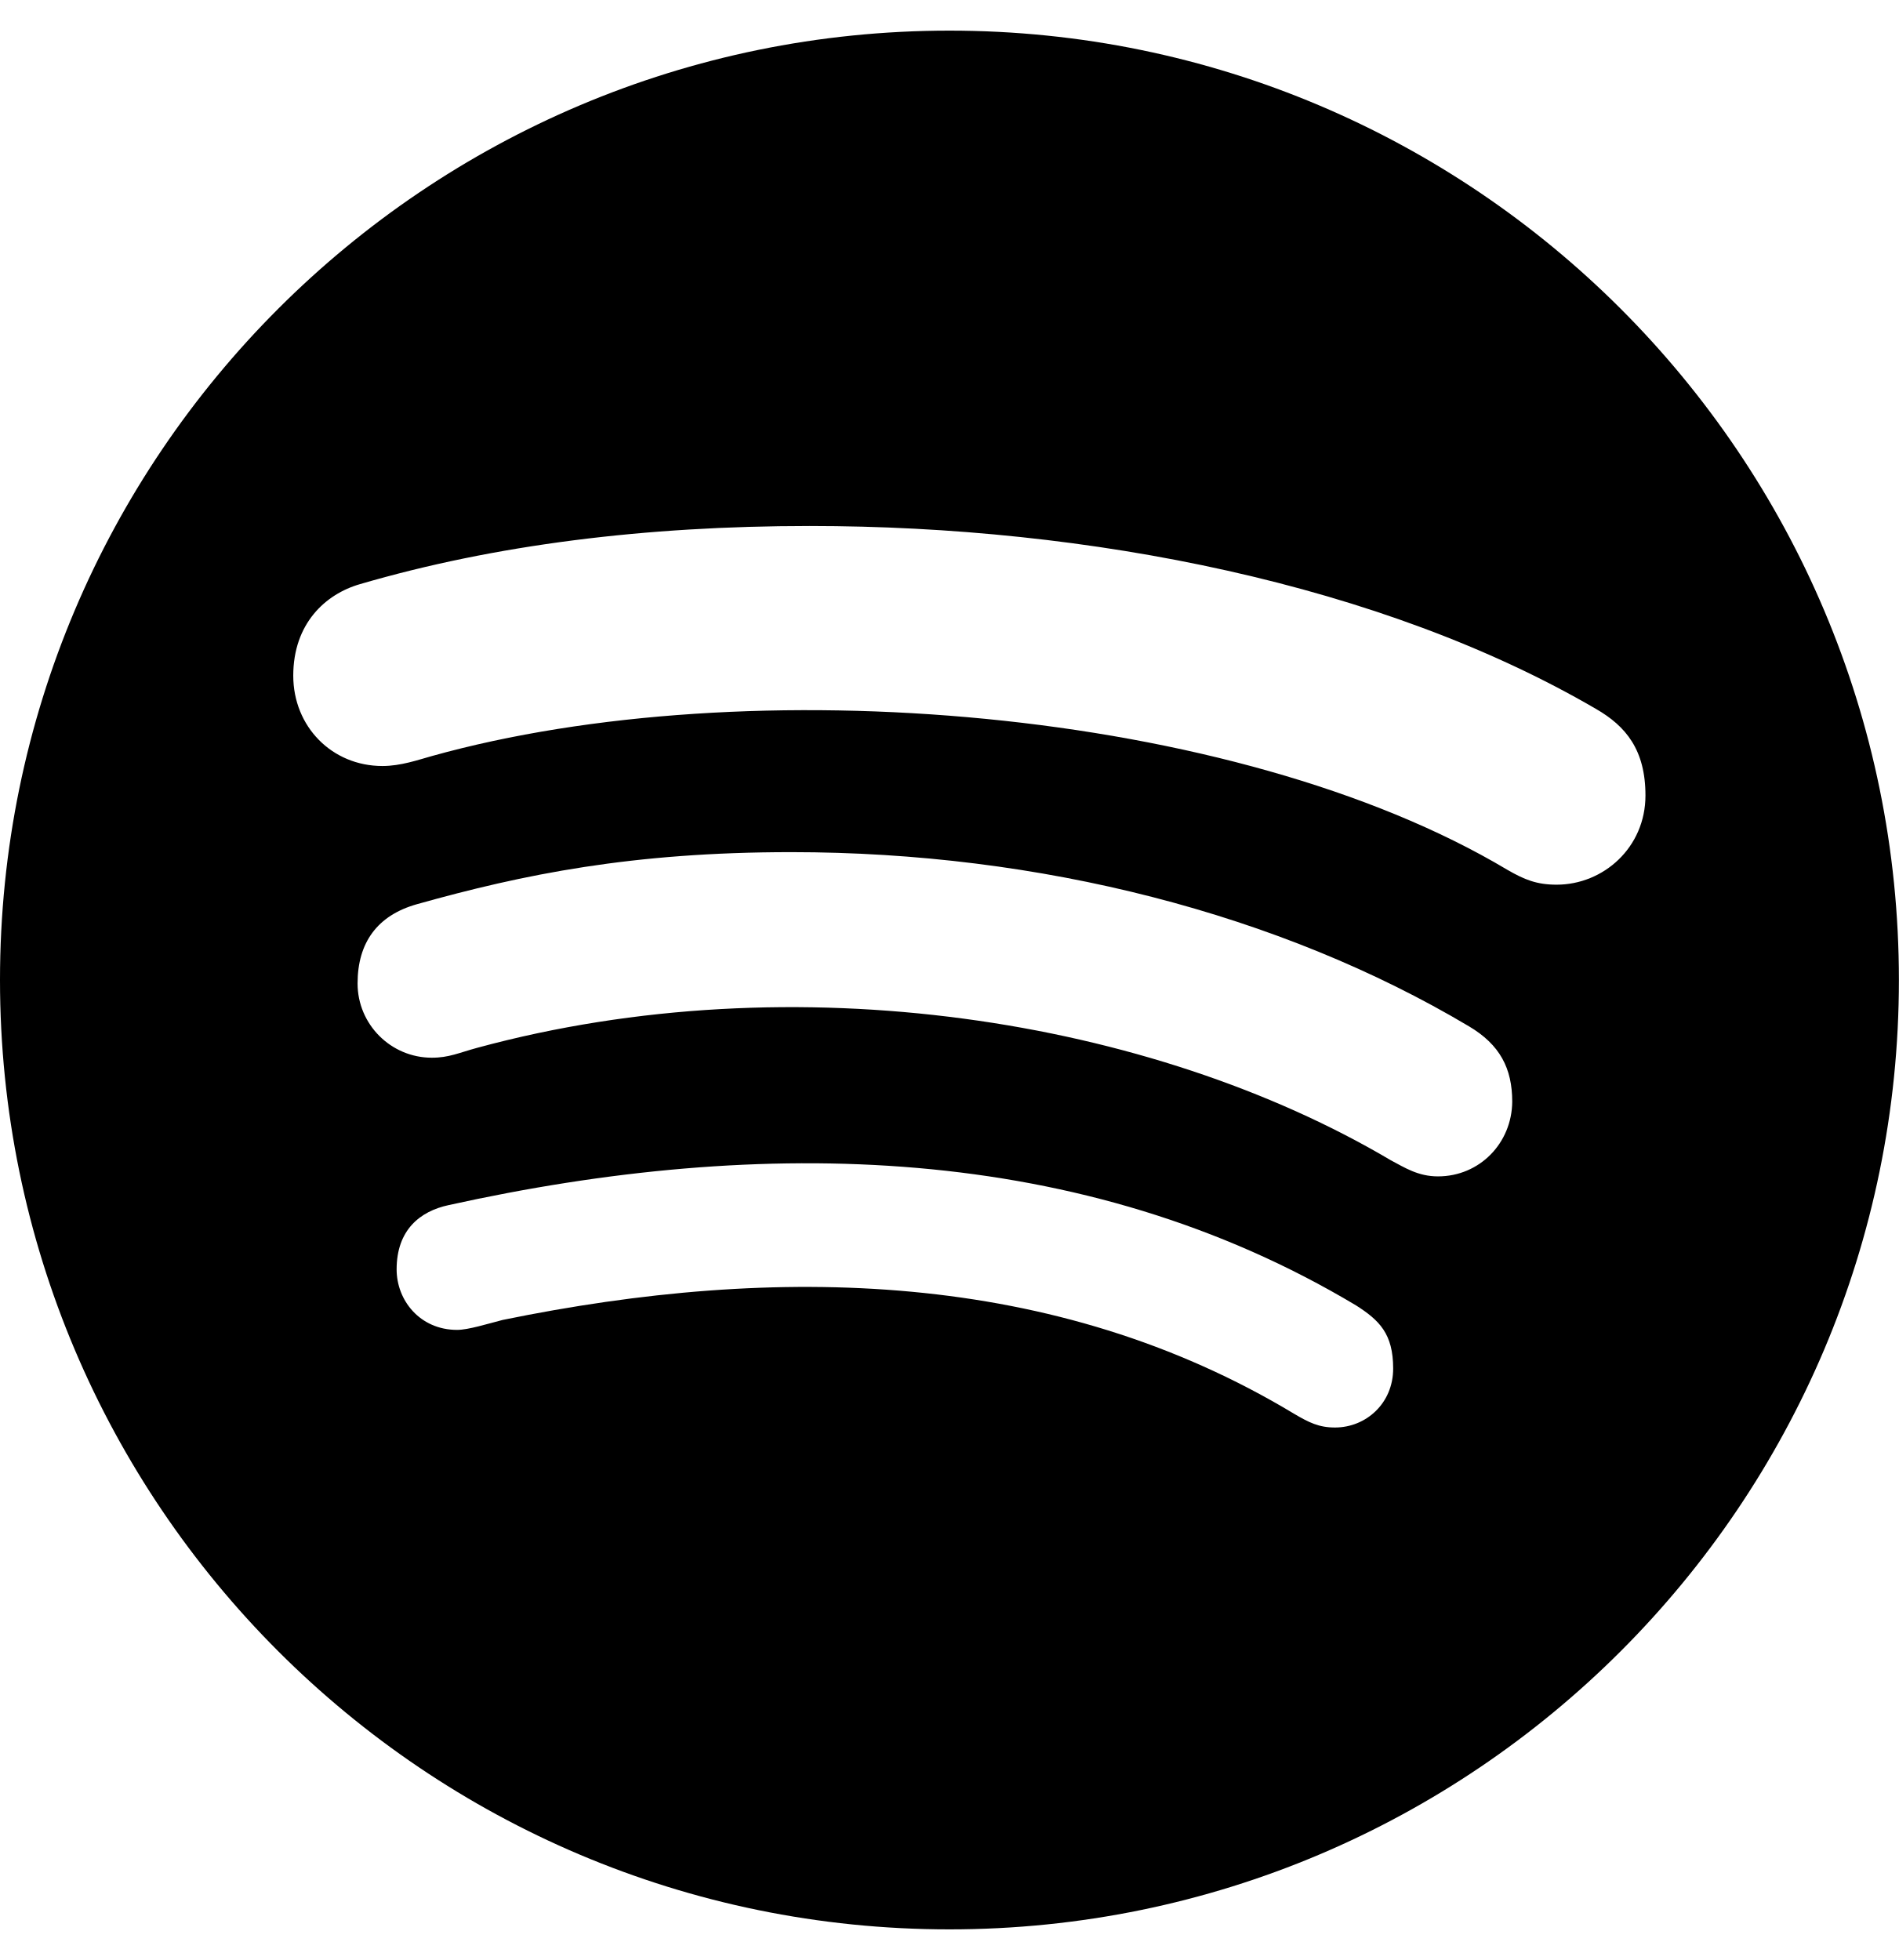
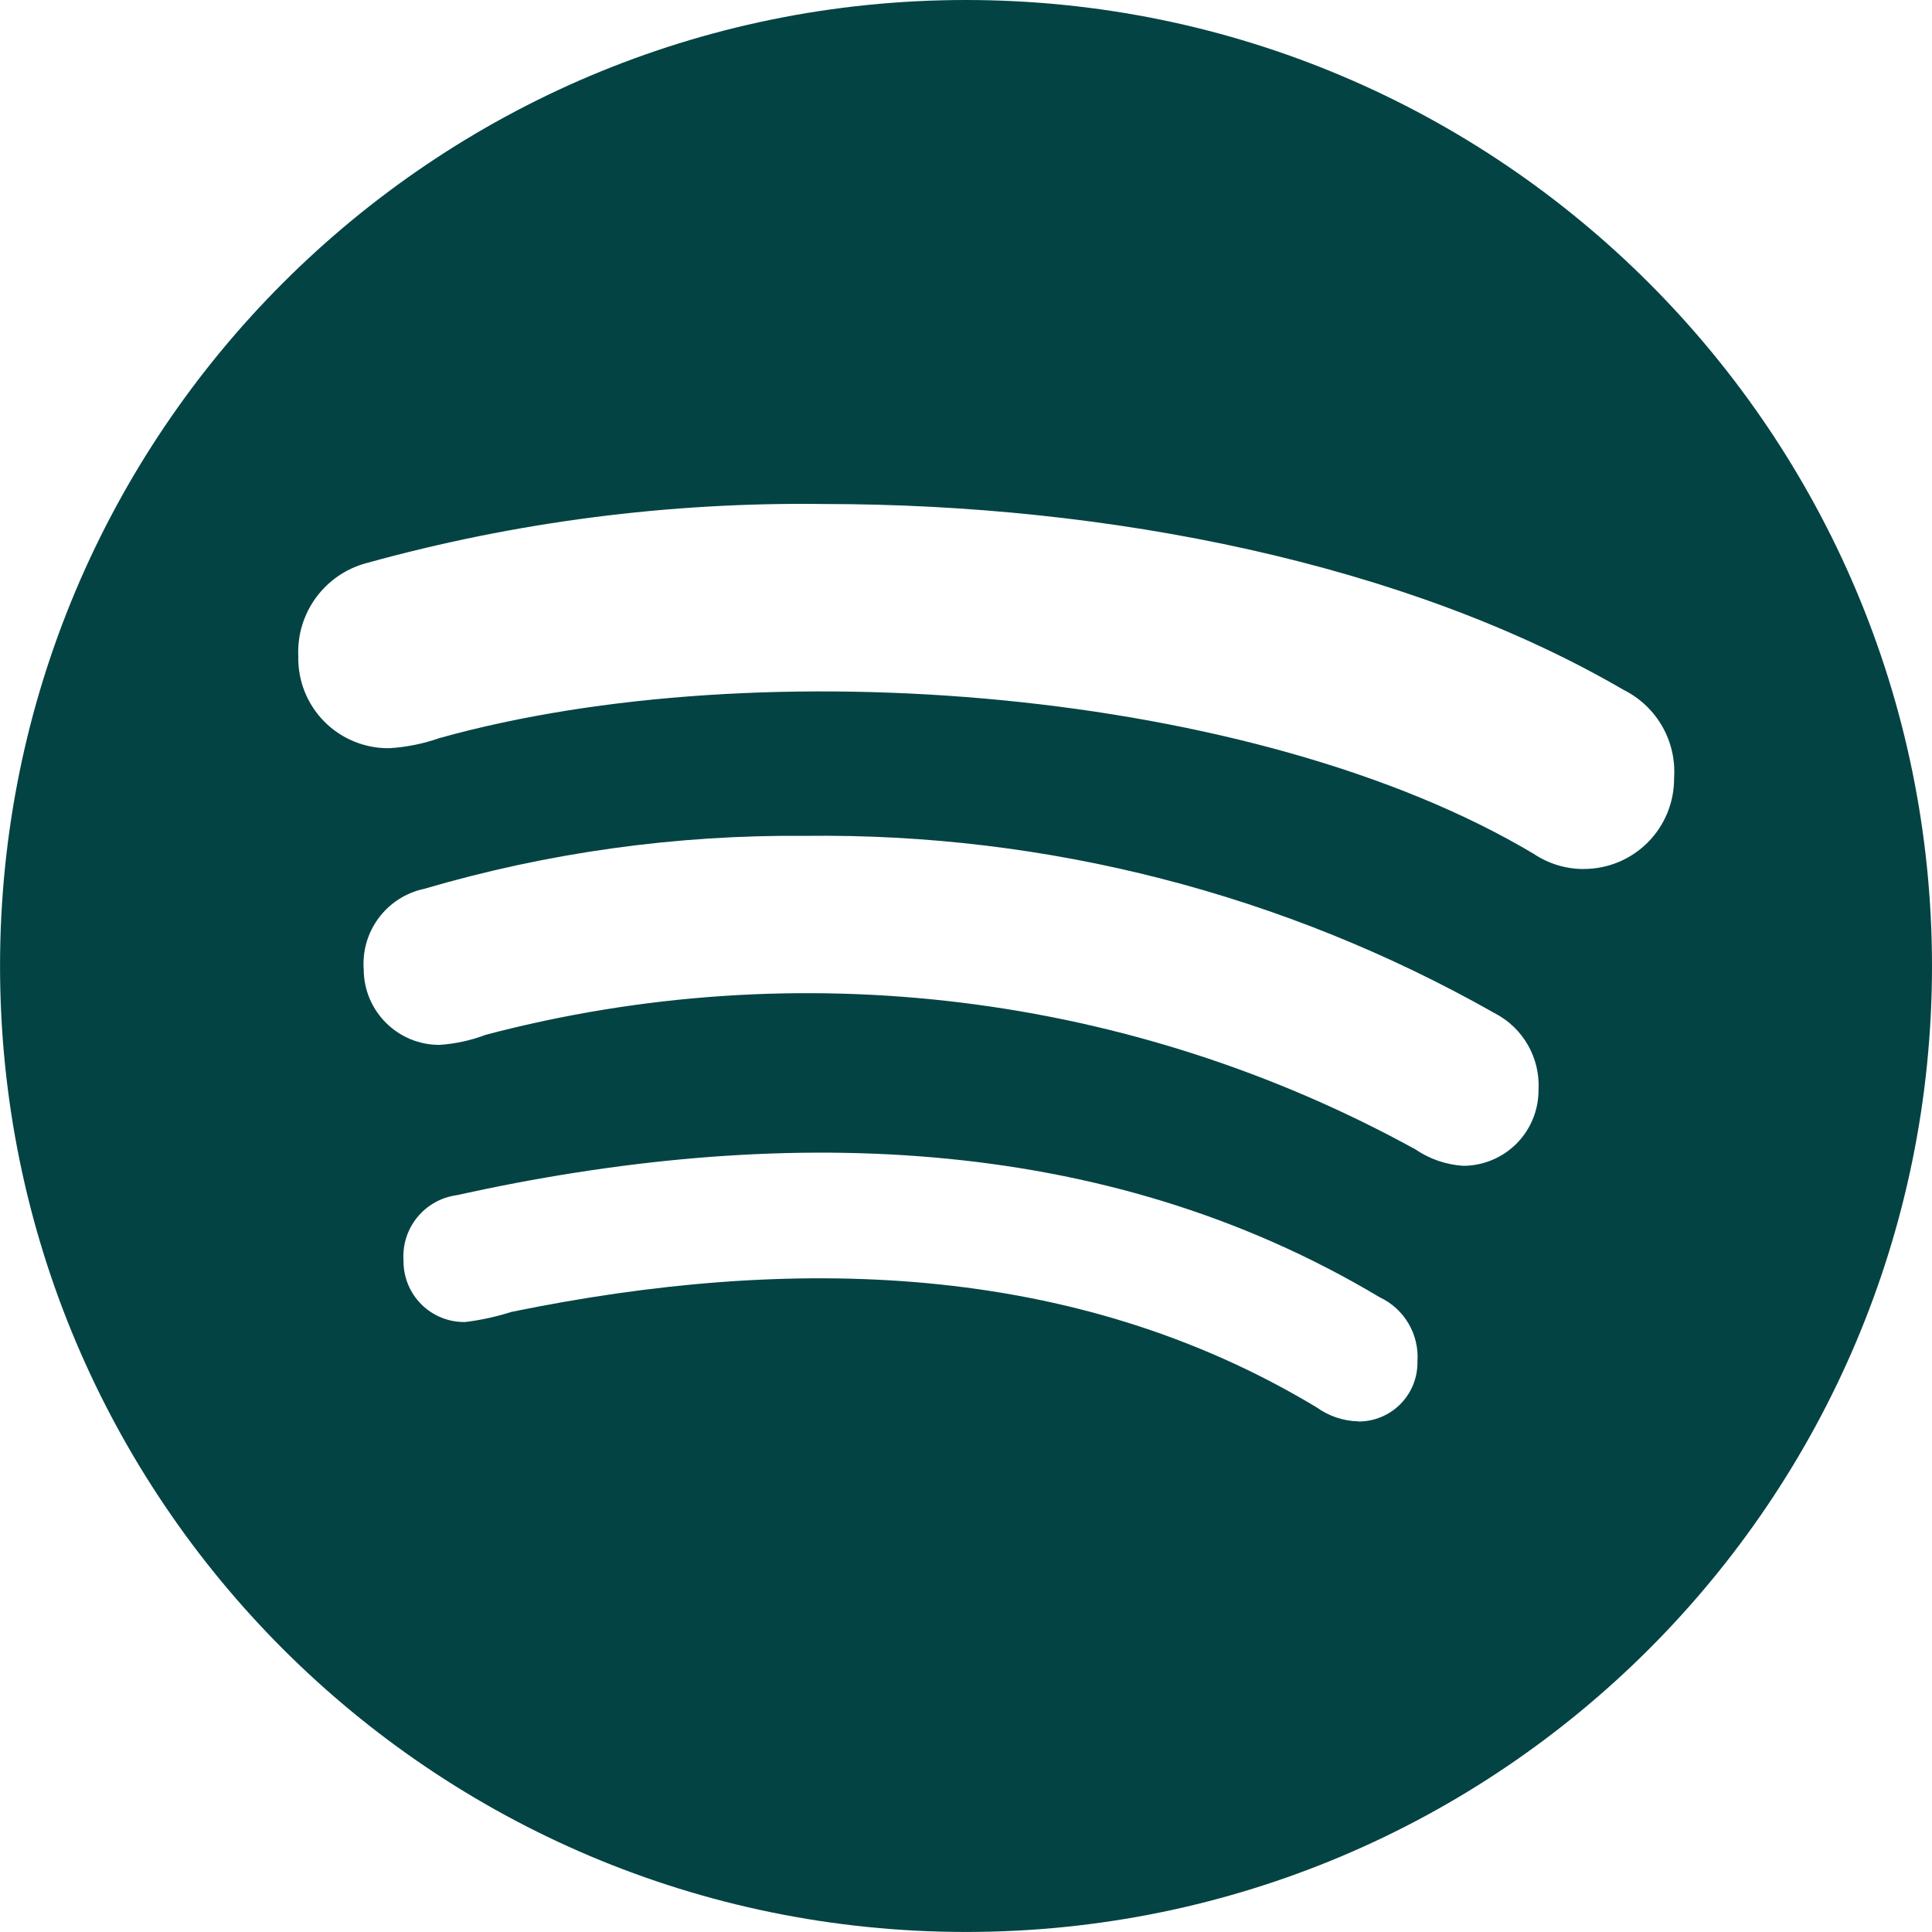
- <svg xmlns="http://www.w3.org/2000/svg" viewBox="0 0 496 512">
-   <path d="M248 8C111.1 8 0 119.1 0 256s111.1 248 248 248 248-111.1 248-248S384.9 8 248 8zm100.7 364.9c-4.2 0-6.8-1.3-10.7-3.6-62.4-37.6-135-39.2-206.7-24.5-3.9 1-9 2.6-11.9 2.6-9.7 0-15.8-7.7-15.8-15.8 0-10.3 6.1-15.2 13.6-16.8 81.9-18.1 165.6-16.5 237 26.2 6.1 3.9 9.7 7.4 9.7 16.5s-7.1 15.4-15.2 15.4zm26.9-65.6c-5.2 0-8.7-2.3-12.3-4.2-62.5-37-155.7-51.9-238.6-29.4-4.8 1.3-7.4 2.6-11.9 2.6-10.7 0-19.4-8.7-19.4-19.4s5.2-17.8 15.5-20.7c27.8-7.8 56.2-13.6 97.8-13.6 64.9 0 127.6 16.1 177 45.5 8.1 4.8 11.3 11 11.3 19.7-.1 10.8-8.5 19.5-19.4 19.5zm31-76.2c-5.2 0-8.4-1.3-12.9-3.9-71.2-42.5-198.5-52.7-280.9-29.7-3.6 1-8.1 2.6-12.9 2.6-13.2 0-23.3-10.3-23.3-23.6 0-13.6 8.4-21.3 17.4-23.9 35.2-10.3 74.6-15.2 117.5-15.2 73 0 149.5 15.2 205.4 47.8 7.8 4.5 12.9 10.7 12.9 22.6 0 13.6-11 23.3-23.2 23.3z" />
+ <svg xmlns="http://www.w3.org/2000/svg" width="46.743" height="46.743" viewBox="0 0 46.743 46.743">
+   <path id="spotify" d="M23.371,8A23.371,23.371,0,1,0,46.743,31.371,23.379,23.379,0,0,0,23.371,8Zm9.49,34.388a1.8,1.8,0,0,1-1.008-.339c-5.881-3.543-12.722-3.694-19.479-2.309a6.085,6.085,0,0,1-1.121.245A1.467,1.467,0,0,1,9.763,38.5a1.493,1.493,0,0,1,1.282-1.583c7.718-1.706,15.606-1.555,22.335,2.469a1.594,1.594,0,0,1,.914,1.555,1.424,1.424,0,0,1-1.432,1.451ZM35.4,36.206a2.327,2.327,0,0,1-1.159-.4,30.54,30.54,0,0,0-22.486-2.771,3.881,3.881,0,0,1-1.121.245A1.83,1.83,0,0,1,8.8,31.456a1.854,1.854,0,0,1,1.461-1.951,31.7,31.7,0,0,1,9.217-1.282,32.989,32.989,0,0,1,16.68,4.288,1.965,1.965,0,0,1,1.065,1.857A1.826,1.826,0,0,1,35.4,36.206Zm2.921-7.181a2.167,2.167,0,0,1-1.216-.368c-6.71-4.005-18.707-4.966-26.472-2.8a4.476,4.476,0,0,1-1.216.245,2.175,2.175,0,0,1-2.2-2.224,2.227,2.227,0,0,1,1.64-2.252,39.5,39.5,0,0,1,11.073-1.432c6.879,0,14.089,1.432,19.357,4.5a2.212,2.212,0,0,1,1.216,2.13,2.183,2.183,0,0,1-2.186,2.2Z" transform="translate(0 -8)" fill="#044344" />
</svg>
